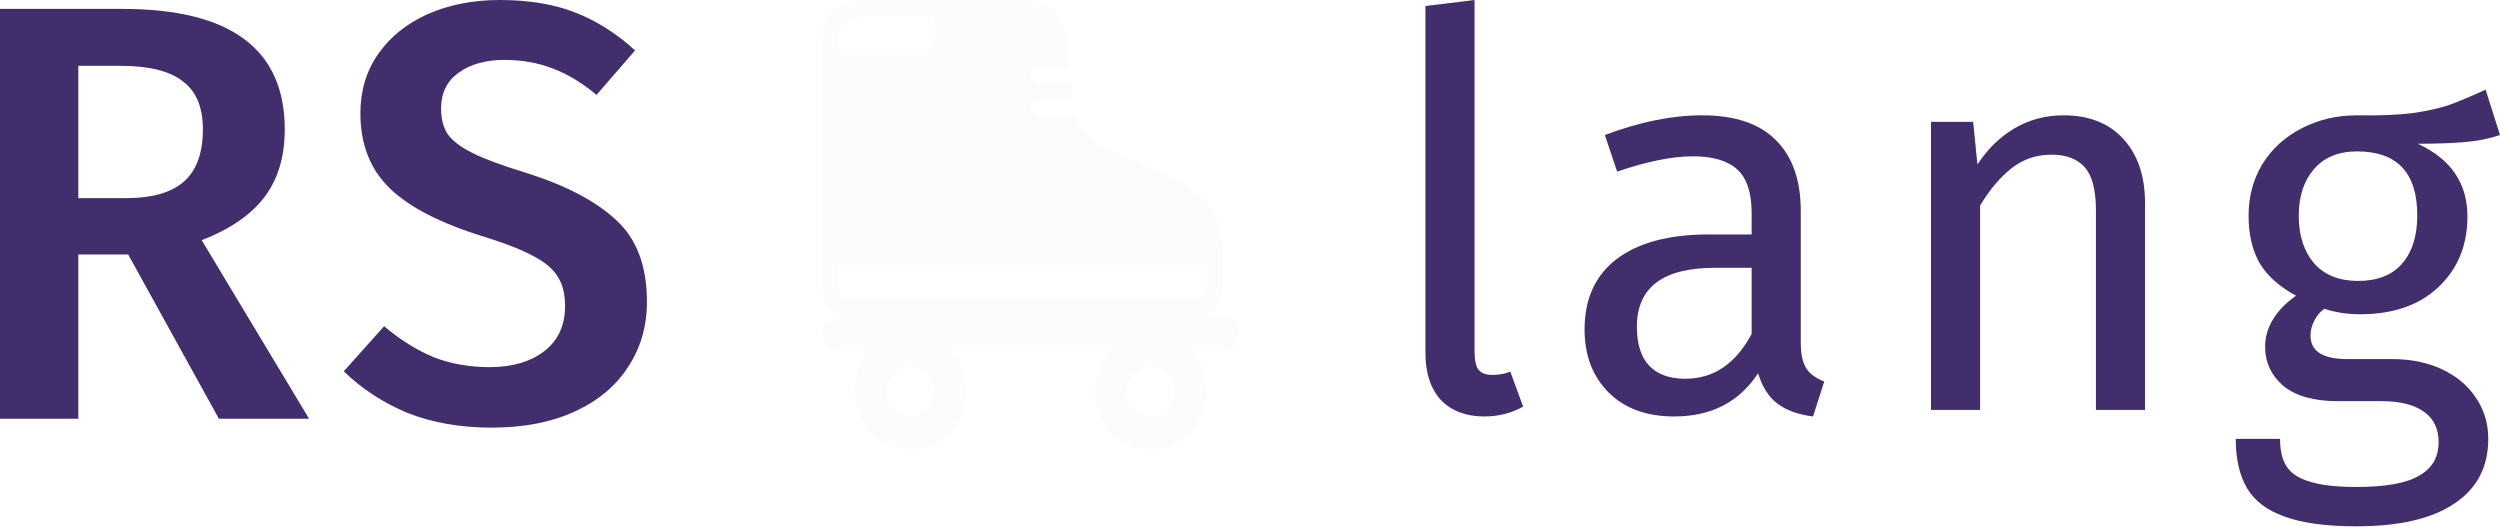
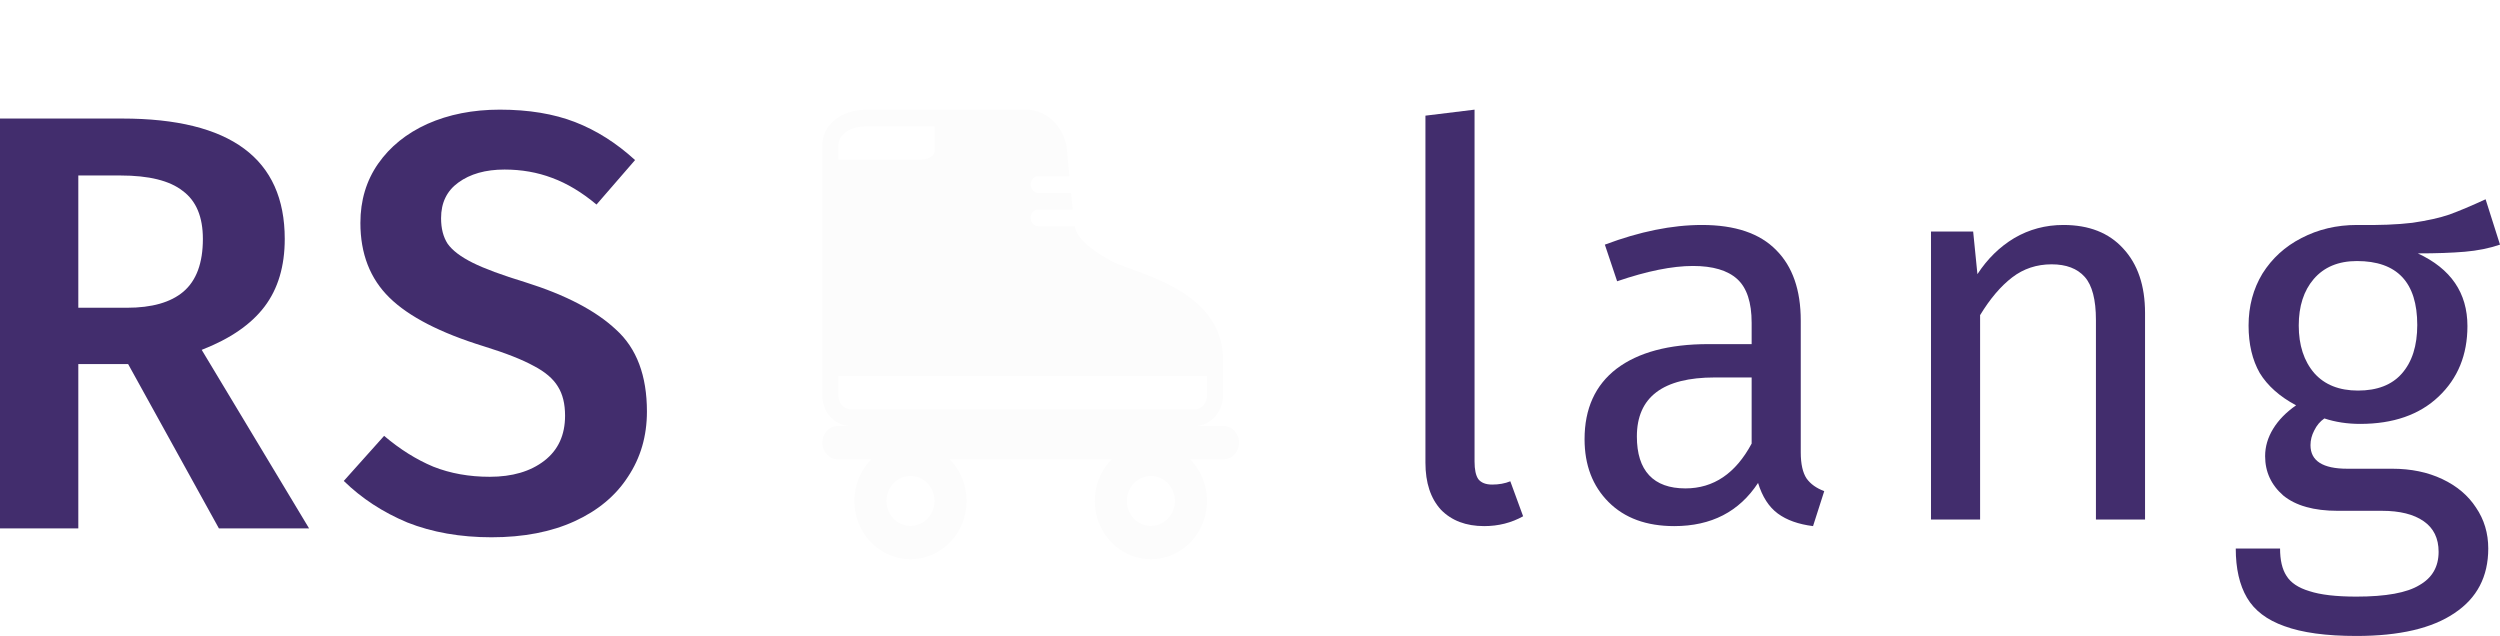
- <svg xmlns="http://www.w3.org/2000/svg" width="228" height="48" viewBox="0 0 228 48" fill="none">
-   <path d="M135.355 37.981C133.7 37.981 132.386 37.483 131.412 36.486C130.471 35.456 130 34.027 130 32.199V0.548L134.479 0V32.1C134.479 32.831 134.593 33.362 134.82 33.695C135.079 34.027 135.501 34.193 136.086 34.193C136.702 34.193 137.254 34.093 137.741 33.894L138.909 37.084C137.838 37.682 136.654 37.981 135.355 37.981Z" fill="#422D6D" />
-   <path d="M164.229 31.252C164.229 32.316 164.408 33.113 164.765 33.645C165.122 34.143 165.657 34.525 166.371 34.791L165.349 37.981C164.018 37.815 162.947 37.433 162.136 36.835C161.324 36.237 160.724 35.306 160.335 34.044C158.614 36.669 156.067 37.981 152.691 37.981C150.159 37.981 148.163 37.25 146.703 35.788C145.242 34.326 144.512 32.415 144.512 30.056C144.512 27.265 145.486 25.122 147.433 23.626C149.413 22.131 152.204 21.383 155.807 21.383H159.75V19.439C159.75 17.578 159.312 16.249 158.436 15.452C157.56 14.654 156.213 14.255 154.395 14.255C152.513 14.255 150.208 14.721 147.482 15.651L146.362 12.312C149.543 11.115 152.496 10.517 155.223 10.517C158.241 10.517 160.497 11.281 161.99 12.81C163.483 14.305 164.229 16.449 164.229 19.24V31.252ZM153.713 34.542C156.277 34.542 158.29 33.18 159.75 30.455V24.424H156.391C151.652 24.424 149.283 26.218 149.283 29.807C149.283 31.369 149.656 32.548 150.403 33.346C151.149 34.143 152.253 34.542 153.713 34.542Z" fill="#422D6D" />
-   <path d="M188.179 10.517C190.516 10.517 192.334 11.232 193.632 12.66C194.963 14.089 195.628 16.05 195.628 18.542V37.383H191.149V19.19C191.149 17.329 190.808 16.017 190.127 15.252C189.445 14.488 188.439 14.106 187.108 14.106C185.745 14.106 184.544 14.505 183.506 15.302C182.467 16.1 181.493 17.246 180.585 18.741V37.383H176.106V11.115H179.952L180.341 15.003C181.25 13.607 182.37 12.511 183.7 11.713C185.063 10.916 186.556 10.517 188.179 10.517Z" fill="#422D6D" />
-   <path d="M228 12.312C227.026 12.644 225.955 12.86 224.787 12.96C223.618 13.059 222.19 13.109 220.503 13.109C223.521 14.505 225.03 16.714 225.03 19.738C225.03 22.363 224.154 24.507 222.401 26.168C220.649 27.83 218.263 28.66 215.245 28.66C214.076 28.66 212.989 28.494 211.983 28.162C211.593 28.428 211.285 28.793 211.058 29.259C210.831 29.691 210.717 30.139 210.717 30.604C210.717 32.033 211.837 32.748 214.076 32.748H218.166C219.886 32.748 221.411 33.063 222.742 33.695C224.073 34.326 225.095 35.19 225.809 36.287C226.556 37.383 226.929 38.629 226.929 40.025C226.929 42.584 225.907 44.544 223.862 45.907C221.817 47.302 218.831 48 214.904 48C212.145 48 209.954 47.701 208.332 47.103C206.741 46.538 205.605 45.674 204.924 44.511C204.242 43.348 203.901 41.852 203.901 40.025H207.942C207.942 41.088 208.137 41.919 208.526 42.517C208.916 43.148 209.614 43.614 210.62 43.913C211.626 44.245 213.054 44.411 214.904 44.411C217.598 44.411 219.513 44.062 220.649 43.364C221.817 42.7 222.401 41.686 222.401 40.324C222.401 39.094 221.947 38.164 221.038 37.533C220.129 36.901 218.864 36.586 217.241 36.586H213.2C211.025 36.586 209.37 36.12 208.234 35.19C207.131 34.226 206.579 33.03 206.579 31.601C206.579 30.737 206.822 29.907 207.309 29.109C207.796 28.311 208.494 27.597 209.403 26.966C207.91 26.168 206.806 25.188 206.092 24.025C205.41 22.829 205.07 21.383 205.07 19.689C205.07 17.927 205.492 16.349 206.335 14.953C207.212 13.558 208.396 12.478 209.889 11.713C211.415 10.916 213.103 10.517 214.953 10.517C216.965 10.55 218.653 10.484 220.016 10.318C221.379 10.118 222.499 9.869 223.375 9.57C224.284 9.238 225.387 8.773 226.686 8.174L228 12.312ZM214.953 13.807C213.265 13.807 211.95 14.355 211.009 15.452C210.1 16.515 209.646 17.927 209.646 19.689C209.646 21.483 210.117 22.928 211.058 24.025C211.999 25.088 213.33 25.62 215.05 25.62C216.803 25.62 218.133 25.105 219.042 24.075C219.983 23.011 220.454 21.533 220.454 19.639C220.454 15.751 218.62 13.807 214.953 13.807Z" fill="#422D6D" />
-   <path d="M11.686 23.205H7.142V38.189H0V0.811H11.145C21.028 0.811 25.969 4.472 25.969 11.792C25.969 14.28 25.356 16.336 24.13 17.958C22.904 19.581 20.992 20.897 18.395 21.907L28.188 38.189H19.964L11.686 23.205ZM7.142 18.067H11.578C13.85 18.067 15.564 17.58 16.718 16.606C17.908 15.596 18.503 13.992 18.503 11.792C18.503 9.773 17.89 8.312 16.664 7.411C15.473 6.473 13.58 6.004 10.983 6.004H7.142V18.067Z" fill="#422D6D" />
-   <path d="M45.583 0C48.215 0 50.506 0.379 52.454 1.136C54.401 1.893 56.223 3.047 57.918 4.598L54.401 8.655C53.067 7.537 51.714 6.725 50.343 6.221C49.009 5.716 47.566 5.463 46.015 5.463C44.284 5.463 42.877 5.86 41.795 6.653C40.749 7.411 40.226 8.492 40.226 9.899C40.226 10.836 40.425 11.612 40.821 12.225C41.254 12.838 42.012 13.415 43.094 13.956C44.176 14.496 45.781 15.091 47.909 15.741C51.588 16.895 54.347 18.337 56.187 20.068C58.062 21.763 59 24.251 59 27.533C59 29.768 58.423 31.752 57.269 33.483C56.151 35.214 54.528 36.566 52.4 37.539C50.271 38.513 47.747 39 44.825 39C41.976 39 39.415 38.549 37.142 37.648C34.906 36.71 32.977 35.448 31.353 33.861L35.032 29.75C36.475 30.976 37.972 31.914 39.523 32.563C41.074 33.176 42.787 33.483 44.663 33.483C46.719 33.483 48.378 32.996 49.64 32.022C50.903 31.049 51.534 29.678 51.534 27.911C51.534 26.829 51.317 25.946 50.885 25.261C50.452 24.54 49.712 23.909 48.666 23.367C47.62 22.791 46.105 22.196 44.122 21.582C40.154 20.356 37.287 18.878 35.519 17.147C33.752 15.416 32.868 13.144 32.868 10.332C32.868 8.276 33.409 6.473 34.491 4.922C35.574 3.372 37.07 2.164 38.982 1.298C40.93 0.433 43.13 0 45.583 0Z" fill="#422D6D" />
-   <path d="M93.584 0C94.57 0 95.484 0.43 96.166 1.148C96.73 1.751 97.114 2.511 97.272 3.336C97.272 3.336 97.385 4.58 97.53 6.074H94.669C94.301 6.074 94 6.414 94 6.833C94 7.252 94.301 7.593 94.669 7.593H97.68C97.731 8.12 97.785 8.64 97.835 9.111H94.669C94.301 9.111 94 9.451 94 9.87C94 10.29 94.301 10.63 94.669 10.63H98.01C98.237 12.06 100.463 13.304 101.229 13.732L101.384 13.819C101.727 14.021 102.332 14.238 103.079 14.506C106.122 15.6 111.538 17.545 111.538 22.778V26.131C111.538 26.485 111.465 26.822 111.348 27.13C110.971 28.105 110.064 28.838 109.01 28.852H111.597C112.372 28.852 113 29.534 113 30.37C113 31.207 112.372 31.889 111.597 31.889H108.542C109.268 32.628 109.766 33.575 109.972 34.608C110.177 35.642 110.082 36.717 109.698 37.694C109.314 38.672 108.659 39.508 107.815 40.097C106.972 40.685 105.978 41 104.962 41C103.946 41 102.953 40.685 102.109 40.097C101.266 39.508 100.61 38.672 100.226 37.694C99.842 36.717 99.747 35.642 99.953 34.608C100.159 33.575 100.656 32.628 101.382 31.889H86.616C87.342 32.628 87.84 33.575 88.046 34.608C88.251 35.642 88.156 36.717 87.772 37.694C87.388 38.672 86.733 39.508 85.889 40.097C85.046 40.685 84.052 41 83.036 41C82.02 41 81.027 40.685 80.183 40.097C79.34 39.508 78.684 38.672 78.3 37.694C77.916 36.717 77.821 35.642 78.027 34.608C78.233 33.575 78.73 32.628 79.456 31.889H76.403C75.629 31.889 75 31.207 75 30.37C75 29.534 75.629 28.852 76.403 28.852H77.593C77.072 28.849 76.564 28.683 76.136 28.376C75.707 28.069 75.377 27.635 75.19 27.13C75.067 26.812 75.002 26.473 75 26.131V3.189C75 1.549 76.478 0.232 78.391 0.043C78.455 0.043 78.516 0.035 78.579 0.027C78.641 0.018 78.704 0.013 78.766 0.012V0H93.584ZM78.787 1.534L78.745 1.538H78.734C78.65 1.549 78.566 1.557 78.481 1.561C77.049 1.722 76.462 2.622 76.462 3.189V4.556H84.012C84.443 4.556 84.787 4.41 84.994 4.237C85.201 4.065 85.231 3.918 85.231 3.849V1.519H80.228V1.534H78.787ZM108.978 27.333C109.381 27.333 109.805 27.042 109.991 26.567C110.045 26.428 110.075 26.28 110.077 26.131V24.296H76.462V26.131C76.462 26.266 76.491 26.415 76.549 26.571L76.555 26.586C76.716 27.025 77.122 27.333 77.634 27.333H108.978ZM85.231 35.685C85.231 35.081 85 34.502 84.589 34.075C84.177 33.647 83.62 33.407 83.038 33.407C82.457 33.407 81.899 33.647 81.488 34.075C81.077 34.502 80.846 35.081 80.846 35.685C80.846 36.289 81.077 36.869 81.488 37.296C81.899 37.723 82.457 37.963 83.038 37.963C83.62 37.963 84.177 37.723 84.589 37.296C85 36.869 85.231 36.289 85.231 35.685ZM104.962 37.963C105.543 37.963 106.101 37.723 106.512 37.296C106.923 36.869 107.154 36.289 107.154 35.685C107.154 35.081 106.923 34.502 106.512 34.075C106.101 33.647 105.543 33.407 104.962 33.407C104.38 33.407 103.822 33.647 103.411 34.075C103 34.502 102.769 35.081 102.769 35.685C102.769 36.289 103 36.869 103.411 37.296C103.822 37.723 104.38 37.963 104.962 37.963Z" fill="#FCFCFC" />
+ <svg xmlns="http://www.w3.org/2000/svg" width="228" height="58" viewBox="0 0 228 58" fill="none">
+   <path d="M135.355 47.981C133.7 47.981 132.386 47.483 131.412 46.486C130.471 45.456 130 44.027 130 42.199V10.548L134.479 10V42.1C134.479 42.831 134.593 43.362 134.82 43.695C135.079 44.027 135.501 44.193 136.086 44.193C136.702 44.193 137.254 44.093 137.741 43.894L138.909 47.084C137.838 47.682 136.654 47.981 135.355 47.981Z" fill="#422D6D" />
+   <path d="M164.229 41.252C164.229 42.316 164.408 43.113 164.765 43.645C165.122 44.143 165.657 44.525 166.371 44.791L165.349 47.981C164.018 47.815 162.947 47.433 162.136 46.835C161.324 46.237 160.724 45.306 160.335 44.044C158.614 46.669 156.067 47.981 152.691 47.981C150.159 47.981 148.163 47.25 146.703 45.788C145.242 44.326 144.512 42.415 144.512 40.056C144.512 37.265 145.486 35.121 147.433 33.626C149.413 32.131 152.204 31.383 155.807 31.383H159.75V29.439C159.75 27.578 159.312 26.249 158.436 25.452C157.56 24.654 156.213 24.256 154.395 24.256C152.513 24.256 150.208 24.721 147.482 25.651L146.362 22.311C149.543 21.115 152.496 20.517 155.223 20.517C158.241 20.517 160.497 21.281 161.99 22.81C163.483 24.305 164.229 26.449 164.229 29.24V41.252ZM153.713 44.542C156.277 44.542 158.29 43.18 159.75 40.455V34.424H156.391C151.652 34.424 149.283 36.218 149.283 39.807C149.283 41.369 149.656 42.548 150.403 43.346C151.149 44.143 152.253 44.542 153.713 44.542Z" fill="#422D6D" />
+   <path d="M188.179 20.517C190.516 20.517 192.334 21.232 193.632 22.66C194.963 24.089 195.628 26.05 195.628 28.542V47.383H191.149V29.19C191.149 27.329 190.808 26.017 190.127 25.252C189.445 24.488 188.439 24.106 187.108 24.106C185.745 24.106 184.544 24.505 183.506 25.302C182.467 26.1 181.493 27.246 180.585 28.741V47.383H176.106V21.115H179.952L180.341 25.003C181.25 23.608 182.37 22.511 183.7 21.713C185.063 20.916 186.556 20.517 188.179 20.517Z" fill="#422D6D" />
+   <path d="M228 22.311C227.026 22.644 225.955 22.86 224.787 22.959C223.618 23.059 222.19 23.109 220.503 23.109C223.521 24.505 225.03 26.714 225.03 29.738C225.03 32.363 224.154 34.507 222.401 36.168C220.649 37.83 218.263 38.66 215.245 38.66C214.076 38.66 212.989 38.494 211.983 38.162C211.593 38.428 211.285 38.793 211.058 39.259C210.831 39.691 210.717 40.139 210.717 40.604C210.717 42.033 211.837 42.748 214.076 42.748H218.166C219.886 42.748 221.411 43.063 222.742 43.695C224.073 44.326 225.095 45.19 225.809 46.287C226.556 47.383 226.929 48.629 226.929 50.025C226.929 52.584 225.907 54.544 223.862 55.907C221.817 57.302 218.831 58 214.904 58C212.145 58 209.954 57.701 208.332 57.103C206.741 56.538 205.605 55.674 204.924 54.511C204.242 53.348 203.901 51.852 203.901 50.025H207.942C207.942 51.088 208.137 51.919 208.526 52.517C208.916 53.148 209.614 53.614 210.62 53.913C211.626 54.245 213.054 54.411 214.904 54.411C217.598 54.411 219.513 54.062 220.649 53.364C221.817 52.7 222.401 51.686 222.401 50.324C222.401 49.094 221.947 48.164 221.038 47.533C220.129 46.901 218.864 46.586 217.241 46.586H213.2C211.025 46.586 209.37 46.12 208.234 45.19C207.131 44.226 206.579 43.03 206.579 41.601C206.579 40.737 206.822 39.907 207.309 39.109C207.796 38.312 208.494 37.597 209.403 36.966C207.91 36.168 206.806 35.188 206.092 34.025C205.41 32.829 205.07 31.383 205.07 29.689C205.07 27.927 205.492 26.349 206.335 24.953C207.212 23.558 208.396 22.478 209.889 21.713C211.415 20.916 213.103 20.517 214.953 20.517C216.965 20.55 218.653 20.484 220.016 20.318C221.379 20.118 222.499 19.869 223.375 19.57C224.284 19.238 225.387 18.773 226.686 18.174L228 22.311ZM214.953 23.807C213.265 23.807 211.95 24.355 211.009 25.452C210.1 26.515 209.646 27.927 209.646 29.689C209.646 31.483 210.117 32.928 211.058 34.025C211.999 35.088 213.33 35.62 215.05 35.62C216.803 35.62 218.133 35.105 219.042 34.075C219.983 33.011 220.454 31.533 220.454 29.639C220.454 25.751 218.62 23.807 214.953 23.807Z" fill="#422D6D" />
+   <path d="M11.686 33.205H7.142V48.189H0V10.811H11.145C21.028 10.811 25.969 14.472 25.969 21.792C25.969 24.28 25.356 26.336 24.13 27.958C22.904 29.581 20.992 30.897 18.395 31.907L28.188 48.189H19.964L11.686 33.205ZM7.142 28.067H11.578C13.85 28.067 15.564 27.58 16.718 26.606C17.908 25.596 18.503 23.992 18.503 21.792C18.503 19.773 17.89 18.312 16.664 17.41C15.473 16.473 13.58 16.004 10.983 16.004H7.142V28.067Z" fill="#422D6D" />
+   <path d="M45.583 10C48.215 10 50.506 10.379 52.454 11.136C54.401 11.893 56.223 13.047 57.918 14.598L54.401 18.655C53.067 17.537 51.714 16.725 50.343 16.221C49.009 15.716 47.566 15.463 46.015 15.463C44.284 15.463 42.877 15.86 41.795 16.653C40.749 17.41 40.226 18.492 40.226 19.899C40.226 20.836 40.425 21.612 40.821 22.225C41.254 22.838 42.012 23.415 43.094 23.956C44.176 24.497 45.781 25.091 47.909 25.741C51.588 26.895 54.347 28.337 56.187 30.068C58.062 31.763 59 34.251 59 37.533C59 39.768 58.423 41.752 57.269 43.483C56.151 45.214 54.528 46.566 52.4 47.539C50.271 48.513 47.747 49 44.825 49C41.976 49 39.415 48.549 37.142 47.648C34.906 46.71 32.977 45.448 31.353 43.861L35.032 39.75C36.475 40.976 37.972 41.914 39.523 42.563C41.074 43.176 42.787 43.483 44.663 43.483C46.719 43.483 48.378 42.996 49.64 42.022C50.903 41.048 51.534 39.678 51.534 37.911C51.534 36.829 51.317 35.946 50.885 35.261C50.452 34.539 49.712 33.908 48.666 33.367C47.62 32.791 46.105 32.196 44.122 31.582C40.154 30.356 37.287 28.878 35.519 27.147C33.752 25.416 32.868 23.144 32.868 20.331C32.868 18.276 33.409 16.473 34.491 14.922C35.574 13.372 37.07 12.164 38.982 11.298C40.93 10.433 43.13 10 45.583 10Z" fill="#422D6D" />
+   <path d="M93.584 10C94.57 10 95.484 10.43 96.166 11.148C96.73 11.751 97.114 12.511 97.272 13.336C97.272 13.336 97.385 14.58 97.53 16.074H94.669C94.301 16.074 94 16.414 94 16.833C94 17.252 94.301 17.593 94.669 17.593H97.68C97.731 18.119 97.785 18.64 97.835 19.111H94.669C94.301 19.111 94 19.451 94 19.87C94 20.29 94.301 20.63 94.669 20.63H98.01C98.237 22.06 100.463 23.304 101.229 23.732L101.384 23.819C101.727 24.02 102.332 24.238 103.079 24.506C106.122 25.6 111.538 27.545 111.538 32.778V36.131C111.538 36.484 111.465 36.822 111.348 37.13C110.971 38.105 110.064 38.838 109.01 38.852H111.597C112.372 38.852 113 39.534 113 40.37C113 41.207 112.372 41.889 111.597 41.889H108.542C109.268 42.628 109.766 43.575 109.972 44.608C110.177 45.642 110.082 46.717 109.698 47.694C109.314 48.672 108.659 49.508 107.815 50.097C106.972 50.685 105.978 51 104.962 51C103.946 51 102.953 50.685 102.109 50.097C101.266 49.508 100.61 48.672 100.226 47.694C99.842 46.717 99.747 45.642 99.953 44.608C100.159 43.575 100.656 42.628 101.382 41.889H86.616C87.342 42.628 87.84 43.575 88.046 44.608C88.251 45.642 88.156 46.717 87.772 47.694C87.388 48.672 86.733 49.508 85.889 50.097C85.046 50.685 84.052 51 83.036 51C82.02 51 81.027 50.685 80.183 50.097C79.34 49.508 78.684 48.672 78.3 47.694C77.916 46.717 77.821 45.642 78.027 44.608C78.233 43.575 78.73 42.628 79.456 41.889H76.403C75.629 41.889 75 41.207 75 40.37C75 39.534 75.629 38.852 76.403 38.852H77.593C77.072 38.849 76.564 38.683 76.136 38.376C75.707 38.069 75.377 37.635 75.19 37.13C75.067 36.812 75.002 36.473 75 36.131V13.189C75 11.549 76.478 10.232 78.391 10.043C78.455 10.043 78.516 10.035 78.579 10.027C78.641 10.018 78.704 10.013 78.766 10.012V10H93.584ZM78.787 11.534L78.745 11.538H78.734C78.65 11.549 78.566 11.557 78.481 11.561C77.049 11.722 76.462 12.623 76.462 13.189V14.556H84.012C84.443 14.556 84.787 14.41 84.994 14.237C85.201 14.065 85.231 13.918 85.231 13.849V11.518H80.228V11.534H78.787ZM108.978 37.333C109.381 37.333 109.805 37.042 109.991 36.566C110.045 36.428 110.075 36.28 110.077 36.131V34.296H76.462V36.131C76.462 36.266 76.491 36.415 76.549 36.571L76.555 36.586C76.716 37.025 77.122 37.333 77.634 37.333H108.978ZM85.231 45.685C85.231 45.081 85 44.502 84.589 44.075C84.177 43.647 83.62 43.407 83.038 43.407C82.457 43.407 81.899 43.647 81.488 44.075C81.077 44.502 80.846 45.081 80.846 45.685C80.846 46.289 81.077 46.869 81.488 47.296C81.899 47.723 82.457 47.963 83.038 47.963C83.62 47.963 84.177 47.723 84.589 47.296C85 46.869 85.231 46.289 85.231 45.685V45.685ZM104.962 47.963C105.543 47.963 106.101 47.723 106.512 47.296C106.923 46.869 107.154 46.289 107.154 45.685C107.154 45.081 106.923 44.502 106.512 44.075C106.101 43.647 105.543 43.407 104.962 43.407C104.38 43.407 103.822 43.647 103.411 44.075C103 44.502 102.769 45.081 102.769 45.685C102.769 46.289 103 46.869 103.411 47.296C103.822 47.723 104.38 47.963 104.962 47.963V47.963Z" fill="#FCFCFC" />
</svg>
